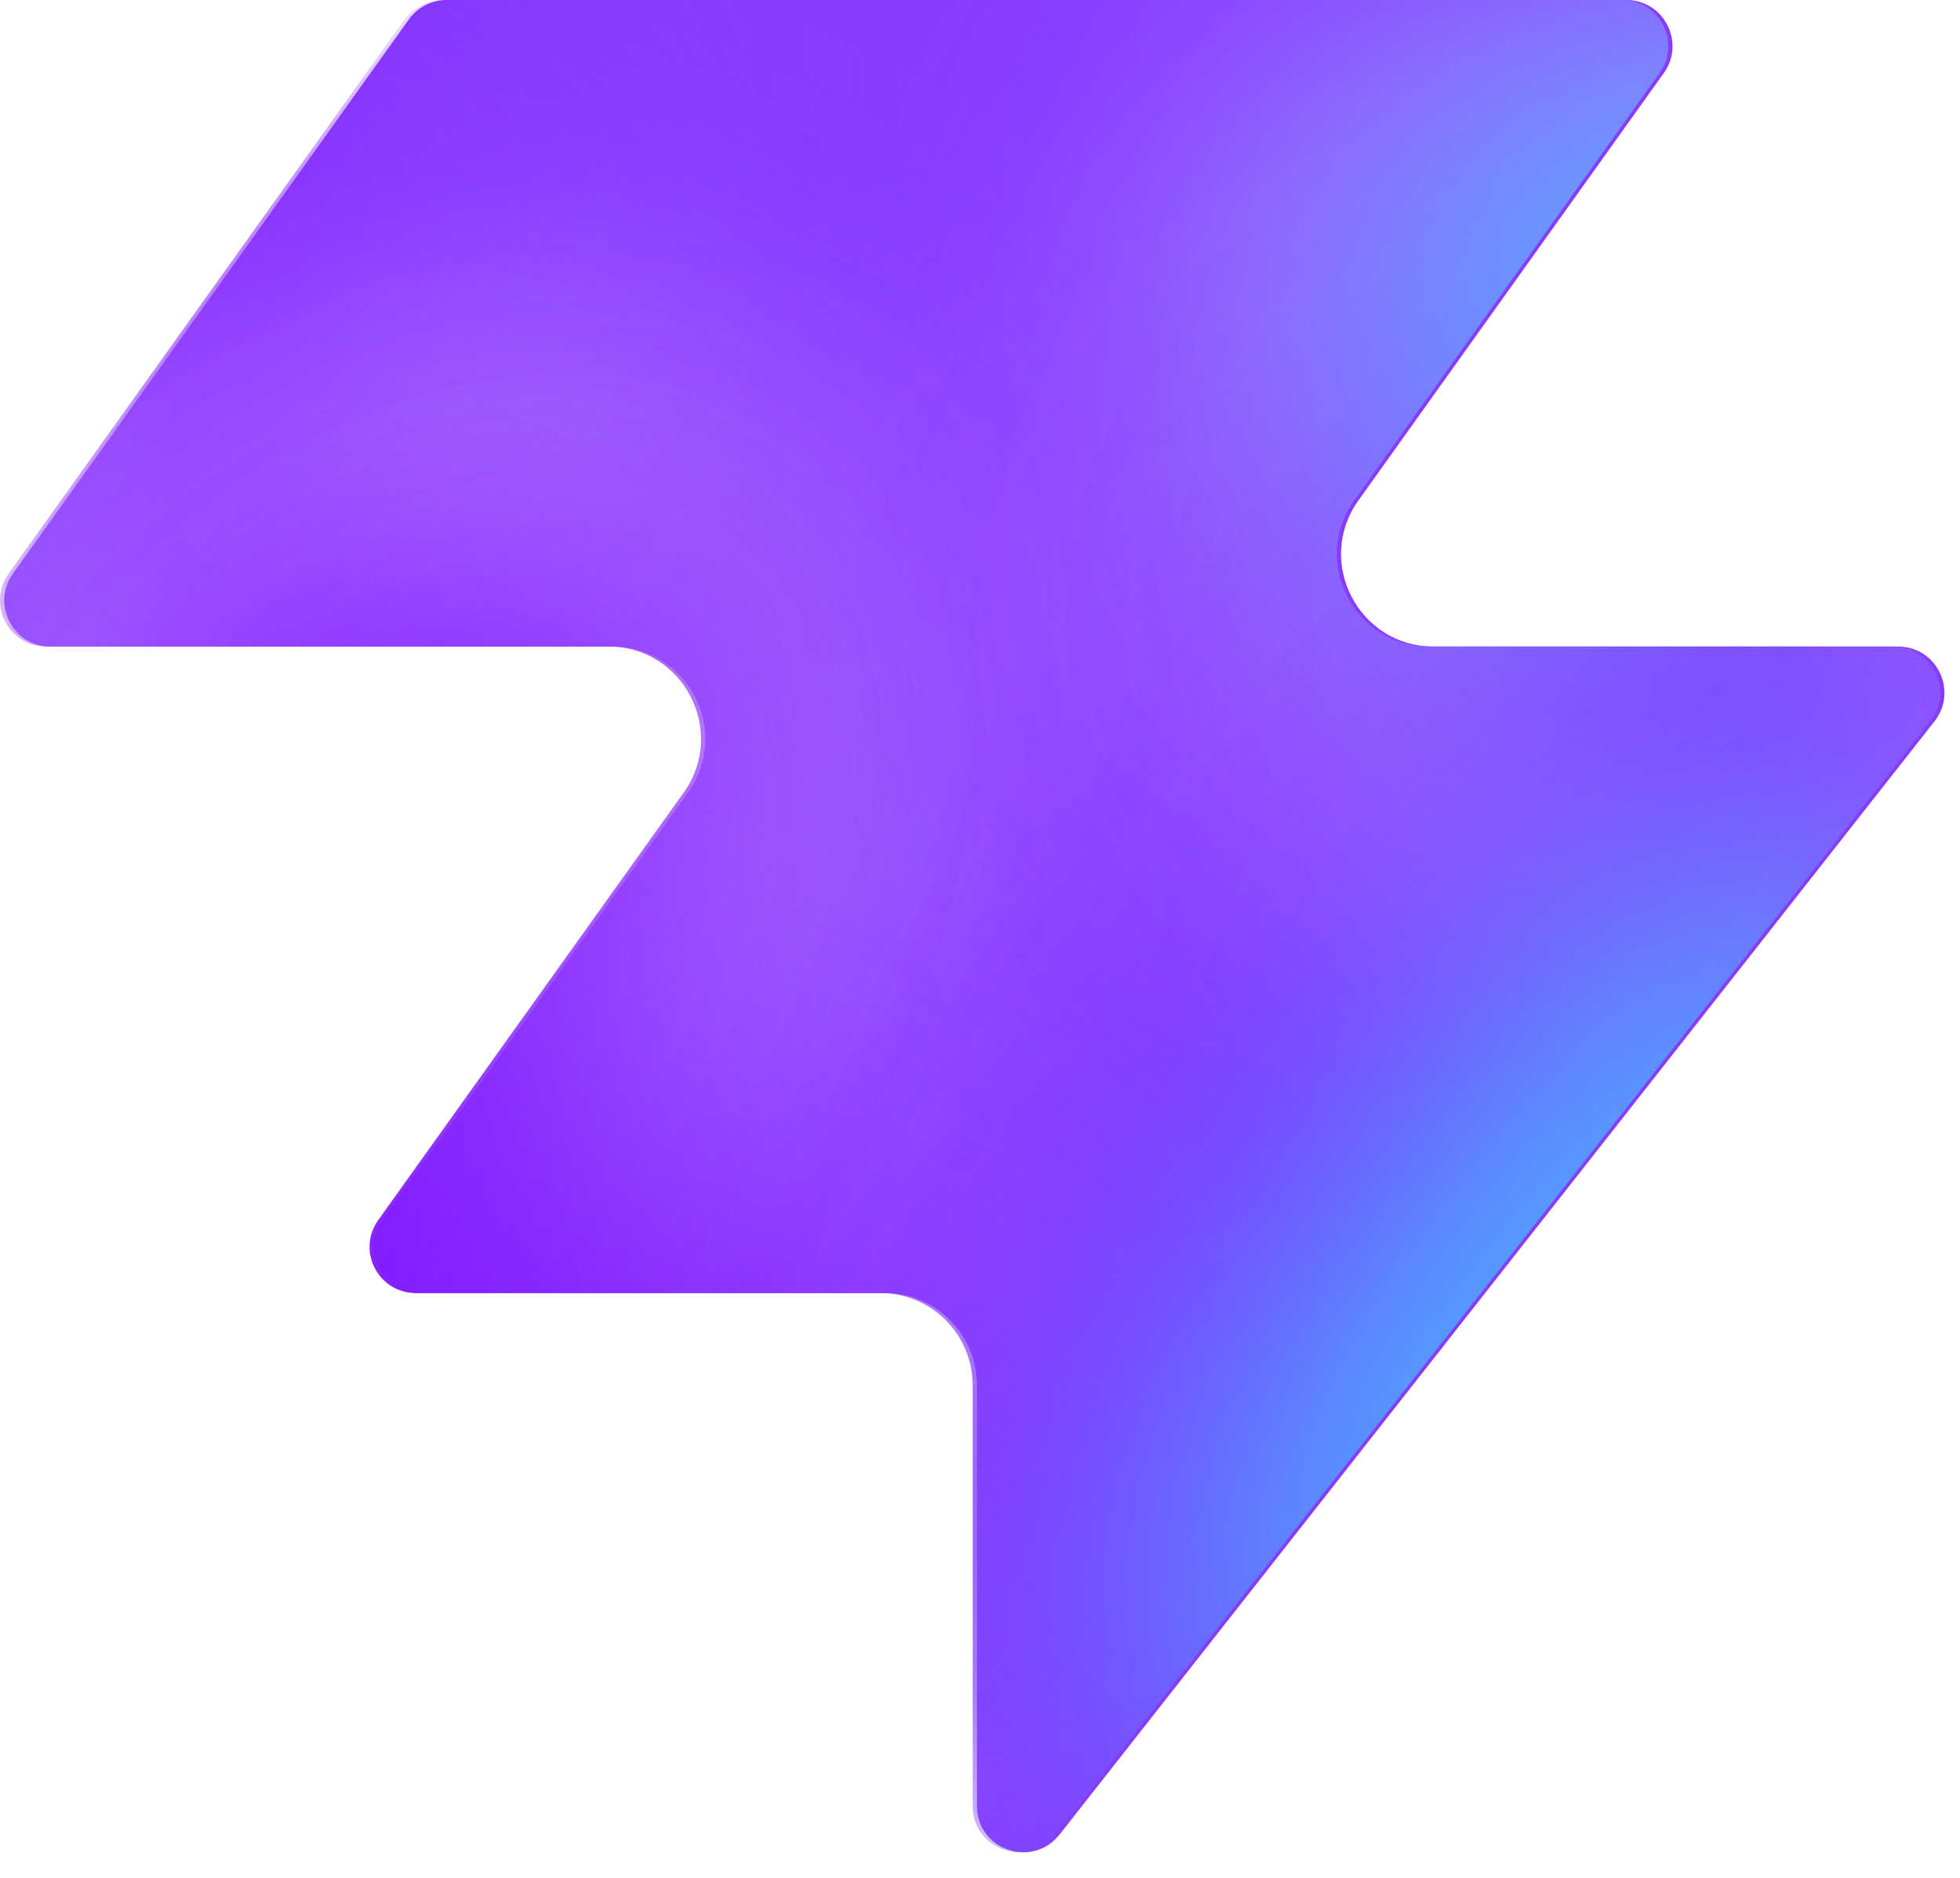
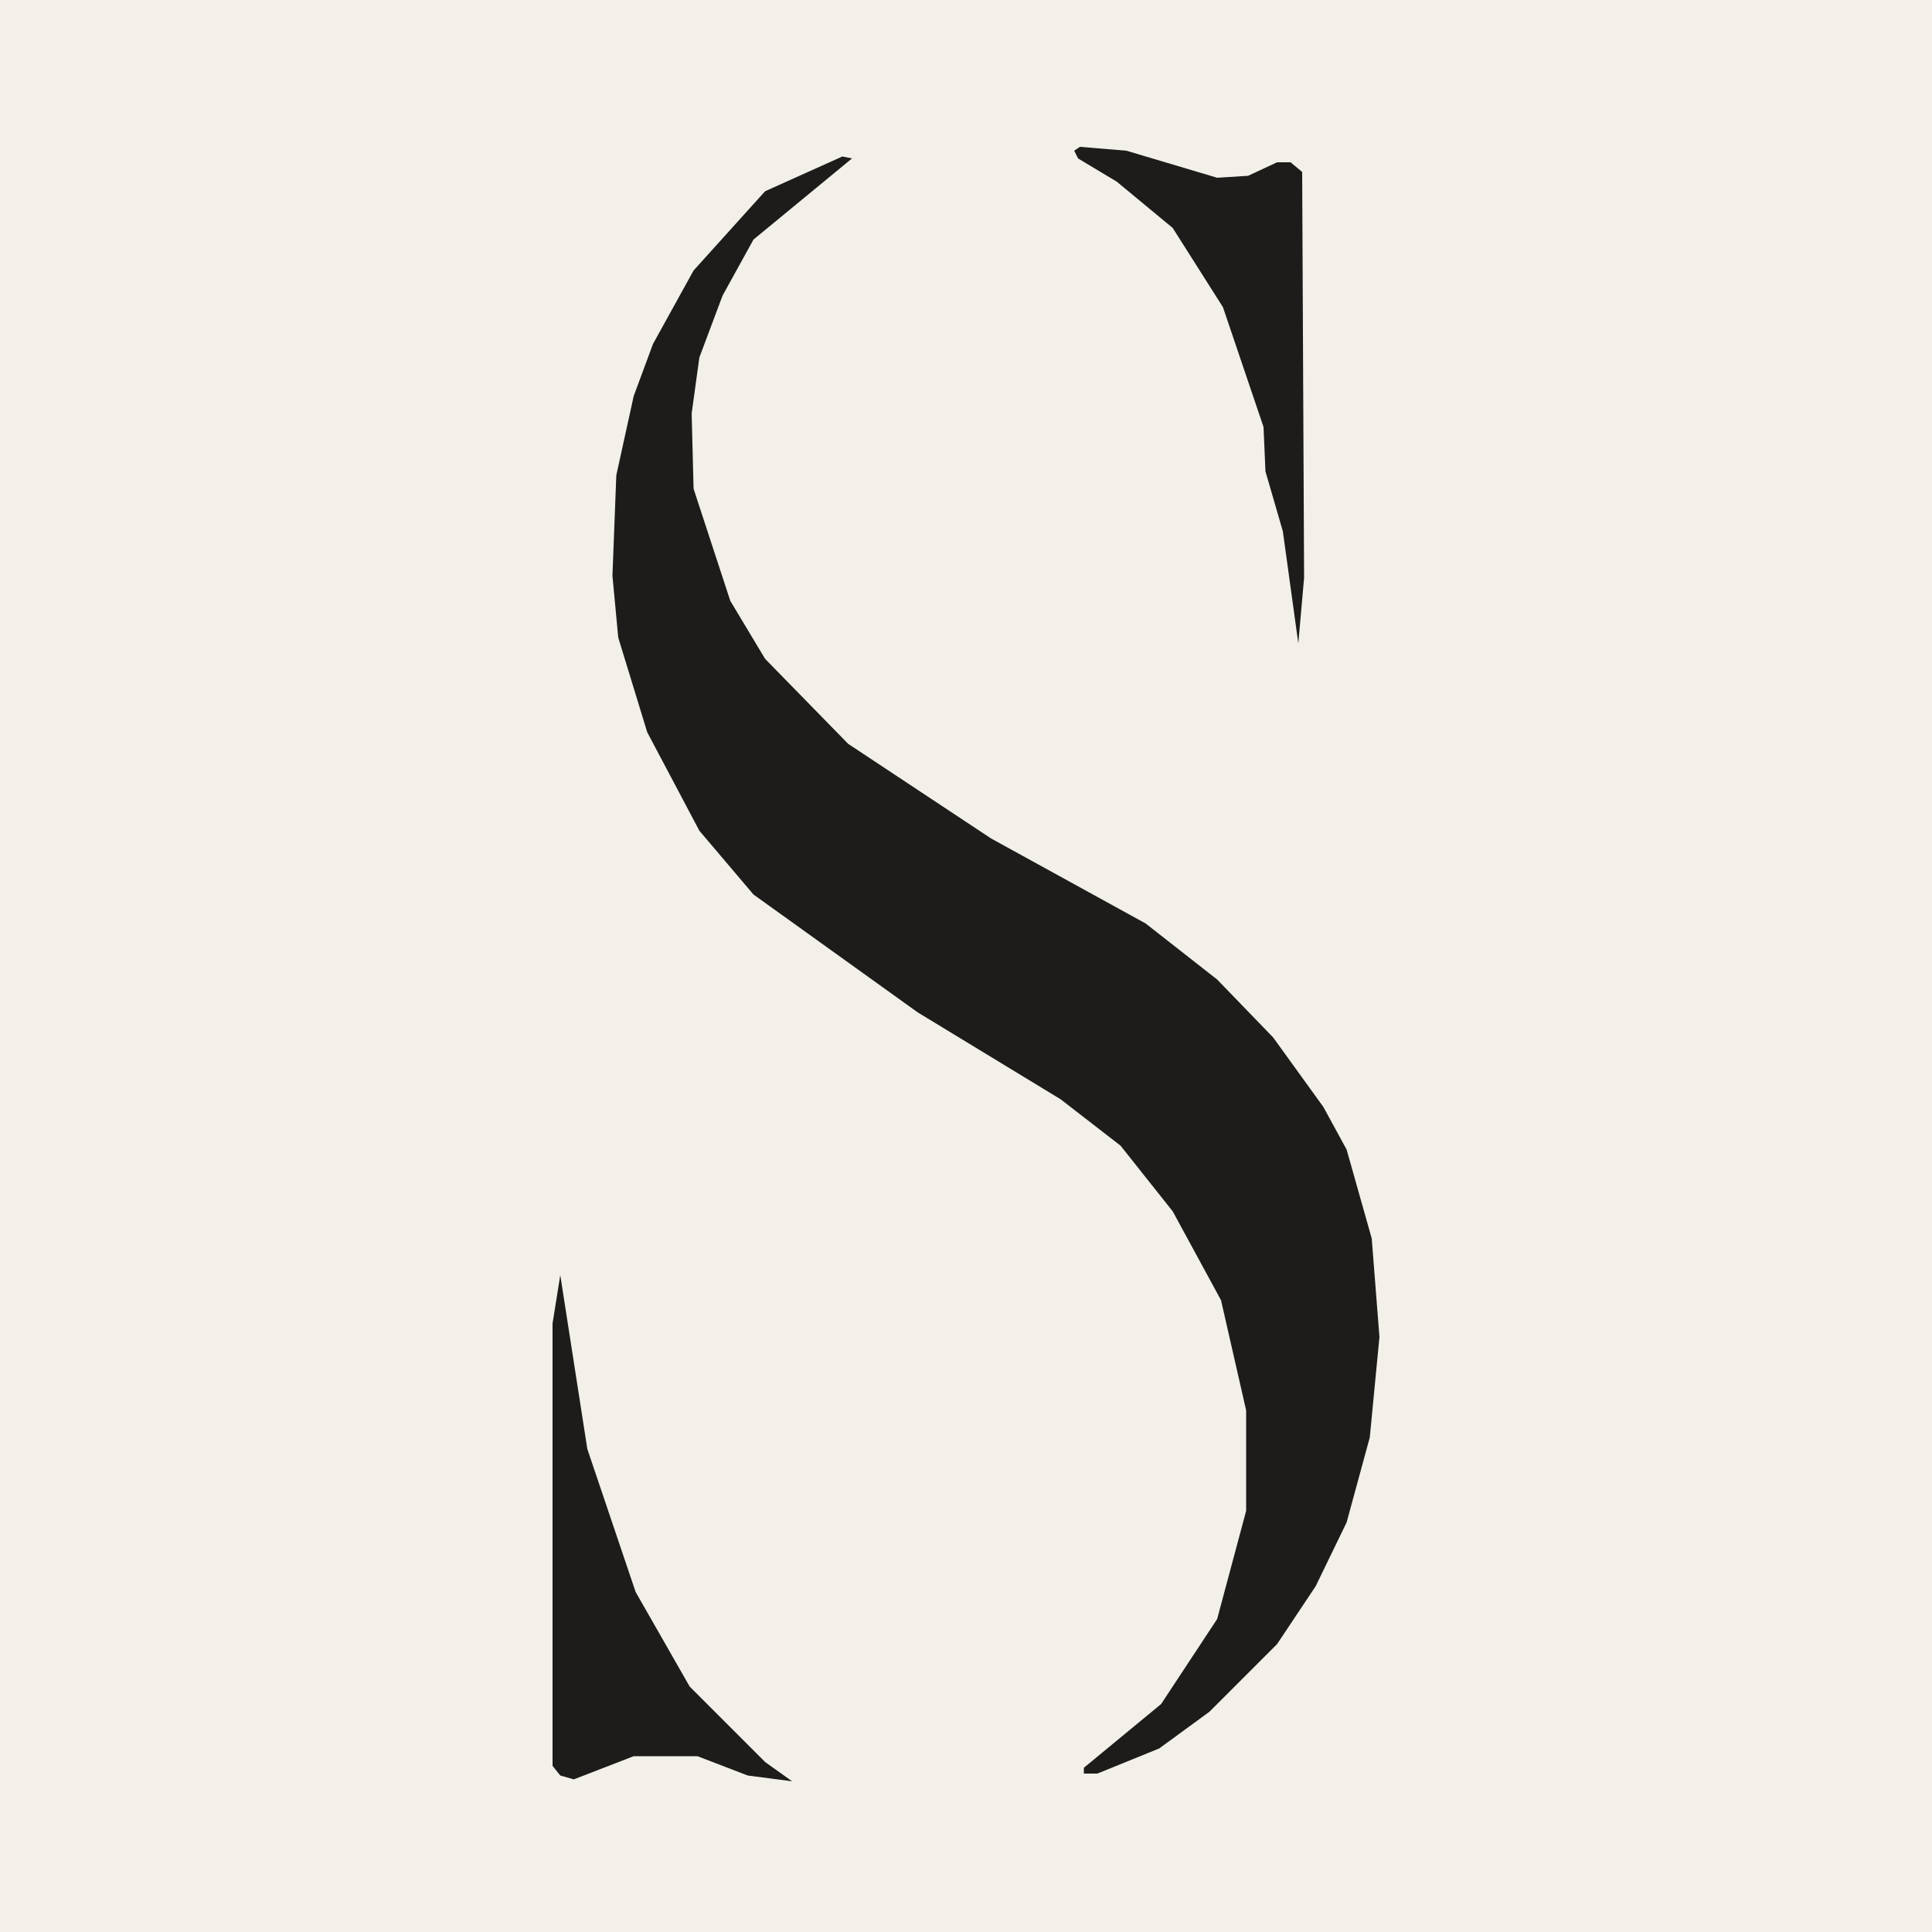
- <svg xmlns="http://www.w3.org/2000/svg" width="48" height="46" fill="none" viewBox="0 0 48 46">
-   <path fill="#863bff" d="M25.946 44.938c-.664.845-2.021.375-2.021-.698V33.937a2.26 2.26 0 0 0-2.262-2.262H10.287c-.92 0-1.456-1.04-.92-1.788l7.48-10.471c1.07-1.497 0-3.578-1.842-3.578H1.237c-.92 0-1.456-1.04-.92-1.788L10.013.474c.214-.297.556-.474.92-.474h28.894c.92 0 1.456 1.04.92 1.788l-7.48 10.471c-1.07 1.498 0 3.579 1.842 3.579h11.377c.943 0 1.473 1.088.89 1.83L25.947 44.94z" style="fill:#863bff;fill:color(display-p3 .525 .23 1);fill-opacity:1" />
-   <mask id="a" width="48" height="46" x="0" y="0" maskUnits="userSpaceOnUse" style="mask-type:alpha">
-     <path fill="#000" d="M25.842 44.938c-.664.844-2.021.375-2.021-.698V33.937a2.26 2.26 0 0 0-2.262-2.262H10.183c-.92 0-1.456-1.04-.92-1.788l7.48-10.471c1.07-1.498 0-3.579-1.842-3.579H1.133c-.92 0-1.456-1.04-.92-1.787L9.91.473c.214-.297.556-.474.92-.474h28.894c.92 0 1.456 1.04.92 1.788l-7.48 10.471c-1.07 1.498 0 3.578 1.842 3.578h11.377c.943 0 1.473 1.088.89 1.832L25.843 44.94z" style="fill:#000;fill-opacity:1" />
-   </mask>
-   <g mask="url(#a)">
-     <g filter="url(#b)">
-       <ellipse cx="5.508" cy="14.704" fill="#ede6ff" rx="5.508" ry="14.704" style="fill:#ede6ff;fill:color(display-p3 .927 .903 1);fill-opacity:1" transform="matrix(.00324 1 1 -.00324 -4.47 31.516)" />
-     </g>
-     <g filter="url(#c)">
-       <ellipse cx="10.399" cy="29.851" fill="#ede6ff" rx="10.399" ry="29.851" style="fill:#ede6ff;fill:color(display-p3 .927 .903 1);fill-opacity:1" transform="matrix(.00324 1 1 -.00324 -39.328 7.883)" />
-     </g>
-     <g filter="url(#d)">
-       <ellipse cx="5.508" cy="30.487" fill="#7e14ff" rx="5.508" ry="30.487" style="fill:#7e14ff;fill:color(display-p3 .492 .077 1);fill-opacity:1" transform="rotate(89.814 -25.913 -14.639)scale(1 -1)" />
-     </g>
-     <g filter="url(#e)">
-       <ellipse cx="5.508" cy="30.599" fill="#7e14ff" rx="5.508" ry="30.599" style="fill:#7e14ff;fill:color(display-p3 .492 .077 1);fill-opacity:1" transform="rotate(89.814 -32.644 -3.334)scale(1 -1)" />
-     </g>
-     <g filter="url(#f)">
-       <ellipse cx="5.508" cy="30.599" fill="#7e14ff" rx="5.508" ry="30.599" style="fill:#7e14ff;fill:color(display-p3 .492 .077 1);fill-opacity:1" transform="matrix(.00324 1 1 -.00324 -34.34 30.47)" />
-     </g>
-     <g filter="url(#g)">
-       <ellipse cx="14.072" cy="22.078" fill="#ede6ff" rx="14.072" ry="22.078" style="fill:#ede6ff;fill:color(display-p3 .927 .903 1);fill-opacity:1" transform="rotate(93.35 24.506 48.493)scale(-1 1)" />
-     </g>
-     <g filter="url(#h)">
-       <ellipse cx="3.47" cy="21.501" fill="#7e14ff" rx="3.47" ry="21.501" style="fill:#7e14ff;fill:color(display-p3 .492 .077 1);fill-opacity:1" transform="rotate(89.009 28.708 47.59)scale(-1 1)" />
-     </g>
-     <g filter="url(#i)">
-       <ellipse cx="3.47" cy="21.501" fill="#7e14ff" rx="3.47" ry="21.501" style="fill:#7e14ff;fill:color(display-p3 .492 .077 1);fill-opacity:1" transform="rotate(89.009 28.708 47.59)scale(-1 1)" />
-     </g>
-     <g filter="url(#j)">
-       <ellipse cx=".387" cy="8.972" fill="#7e14ff" rx="4.407" ry="29.108" style="fill:#7e14ff;fill:color(display-p3 .492 .077 1);fill-opacity:1" transform="rotate(39.51 .387 8.972)" />
-     </g>
-     <g filter="url(#k)">
-       <ellipse cx="47.523" cy="-6.092" fill="#7e14ff" rx="4.407" ry="29.108" style="fill:#7e14ff;fill:color(display-p3 .492 .077 1);fill-opacity:1" transform="rotate(37.892 47.523 -6.092)" />
-     </g>
-     <g filter="url(#l)">
-       <ellipse cx="41.412" cy="6.333" fill="#47bfff" rx="5.971" ry="9.665" style="fill:#47bfff;fill:color(display-p3 .28 .748 1);fill-opacity:1" transform="rotate(37.892 41.412 6.333)" />
-     </g>
-     <g filter="url(#m)">
-       <ellipse cx="-1.879" cy="38.332" fill="#7e14ff" rx="4.407" ry="29.108" style="fill:#7e14ff;fill:color(display-p3 .492 .077 1);fill-opacity:1" transform="rotate(37.892 -1.88 38.332)" />
-     </g>
-     <g filter="url(#n)">
-       <ellipse cx="-1.879" cy="38.332" fill="#7e14ff" rx="4.407" ry="29.108" style="fill:#7e14ff;fill:color(display-p3 .492 .077 1);fill-opacity:1" transform="rotate(37.892 -1.88 38.332)" />
-     </g>
-     <g filter="url(#o)">
-       <ellipse cx="35.651" cy="29.907" fill="#7e14ff" rx="4.407" ry="29.108" style="fill:#7e14ff;fill:color(display-p3 .492 .077 1);fill-opacity:1" transform="rotate(37.892 35.651 29.907)" />
-     </g>
-     <g filter="url(#p)">
-       <ellipse cx="38.418" cy="32.4" fill="#47bfff" rx="5.971" ry="15.297" style="fill:#47bfff;fill:color(display-p3 .28 .748 1);fill-opacity:1" transform="rotate(37.892 38.418 32.4)" />
-     </g>
-   </g>
-   <defs>
-     <filter id="b" width="60.045" height="41.654" x="-19.77" y="16.149" color-interpolation-filters="sRGB" filterUnits="userSpaceOnUse">
-       <feFlood flood-opacity="0" result="BackgroundImageFix" />
-       <feBlend in="SourceGraphic" in2="BackgroundImageFix" result="shape" />
-       <feGaussianBlur result="effect1_foregroundBlur_2002_17158" stdDeviation="7.659" />
-     </filter>
-     <filter id="c" width="90.34" height="51.437" x="-54.613" y="-7.533" color-interpolation-filters="sRGB" filterUnits="userSpaceOnUse">
-       <feFlood flood-opacity="0" result="BackgroundImageFix" />
-       <feBlend in="SourceGraphic" in2="BackgroundImageFix" result="shape" />
-       <feGaussianBlur result="effect1_foregroundBlur_2002_17158" stdDeviation="7.659" />
-     </filter>
-     <filter id="d" width="79.355" height="29.4" x="-49.64" y="2.03" color-interpolation-filters="sRGB" filterUnits="userSpaceOnUse">
-       <feFlood flood-opacity="0" result="BackgroundImageFix" />
-       <feBlend in="SourceGraphic" in2="BackgroundImageFix" result="shape" />
-       <feGaussianBlur result="effect1_foregroundBlur_2002_17158" stdDeviation="4.596" />
-     </filter>
-     <filter id="e" width="79.579" height="29.4" x="-45.045" y="20.029" color-interpolation-filters="sRGB" filterUnits="userSpaceOnUse">
-       <feFlood flood-opacity="0" result="BackgroundImageFix" />
-       <feBlend in="SourceGraphic" in2="BackgroundImageFix" result="shape" />
-       <feGaussianBlur result="effect1_foregroundBlur_2002_17158" stdDeviation="4.596" />
-     </filter>
-     <filter id="f" width="79.579" height="29.4" x="-43.513" y="21.178" color-interpolation-filters="sRGB" filterUnits="userSpaceOnUse">
-       <feFlood flood-opacity="0" result="BackgroundImageFix" />
-       <feBlend in="SourceGraphic" in2="BackgroundImageFix" result="shape" />
-       <feGaussianBlur result="effect1_foregroundBlur_2002_17158" stdDeviation="4.596" />
-     </filter>
-     <filter id="g" width="74.749" height="58.852" x="15.756" y="-17.901" color-interpolation-filters="sRGB" filterUnits="userSpaceOnUse">
-       <feFlood flood-opacity="0" result="BackgroundImageFix" />
-       <feBlend in="SourceGraphic" in2="BackgroundImageFix" result="shape" />
-       <feGaussianBlur result="effect1_foregroundBlur_2002_17158" stdDeviation="7.659" />
-     </filter>
-     <filter id="h" width="61.377" height="25.362" x="23.548" y="2.284" color-interpolation-filters="sRGB" filterUnits="userSpaceOnUse">
-       <feFlood flood-opacity="0" result="BackgroundImageFix" />
-       <feBlend in="SourceGraphic" in2="BackgroundImageFix" result="shape" />
-       <feGaussianBlur result="effect1_foregroundBlur_2002_17158" stdDeviation="4.596" />
-     </filter>
-     <filter id="i" width="61.377" height="25.362" x="23.548" y="2.284" color-interpolation-filters="sRGB" filterUnits="userSpaceOnUse">
-       <feFlood flood-opacity="0" result="BackgroundImageFix" />
-       <feBlend in="SourceGraphic" in2="BackgroundImageFix" result="shape" />
-       <feGaussianBlur result="effect1_foregroundBlur_2002_17158" stdDeviation="4.596" />
-     </filter>
-     <filter id="j" width="56.045" height="63.649" x="-27.636" y="-22.853" color-interpolation-filters="sRGB" filterUnits="userSpaceOnUse">
-       <feFlood flood-opacity="0" result="BackgroundImageFix" />
-       <feBlend in="SourceGraphic" in2="BackgroundImageFix" result="shape" />
-       <feGaussianBlur result="effect1_foregroundBlur_2002_17158" stdDeviation="4.596" />
-     </filter>
-     <filter id="k" width="54.814" height="64.646" x="20.116" y="-38.415" color-interpolation-filters="sRGB" filterUnits="userSpaceOnUse">
-       <feFlood flood-opacity="0" result="BackgroundImageFix" />
-       <feBlend in="SourceGraphic" in2="BackgroundImageFix" result="shape" />
-       <feGaussianBlur result="effect1_foregroundBlur_2002_17158" stdDeviation="4.596" />
-     </filter>
-     <filter id="l" width="33.541" height="35.313" x="24.641" y="-11.323" color-interpolation-filters="sRGB" filterUnits="userSpaceOnUse">
-       <feFlood flood-opacity="0" result="BackgroundImageFix" />
-       <feBlend in="SourceGraphic" in2="BackgroundImageFix" result="shape" />
-       <feGaussianBlur result="effect1_foregroundBlur_2002_17158" stdDeviation="4.596" />
-     </filter>
-     <filter id="m" width="54.814" height="64.646" x="-29.286" y="6.009" color-interpolation-filters="sRGB" filterUnits="userSpaceOnUse">
-       <feFlood flood-opacity="0" result="BackgroundImageFix" />
-       <feBlend in="SourceGraphic" in2="BackgroundImageFix" result="shape" />
-       <feGaussianBlur result="effect1_foregroundBlur_2002_17158" stdDeviation="4.596" />
-     </filter>
-     <filter id="n" width="54.814" height="64.646" x="-29.286" y="6.009" color-interpolation-filters="sRGB" filterUnits="userSpaceOnUse">
-       <feFlood flood-opacity="0" result="BackgroundImageFix" />
-       <feBlend in="SourceGraphic" in2="BackgroundImageFix" result="shape" />
-       <feGaussianBlur result="effect1_foregroundBlur_2002_17158" stdDeviation="4.596" />
-     </filter>
-     <filter id="o" width="54.814" height="64.646" x="8.244" y="-2.416" color-interpolation-filters="sRGB" filterUnits="userSpaceOnUse">
-       <feFlood flood-opacity="0" result="BackgroundImageFix" />
-       <feBlend in="SourceGraphic" in2="BackgroundImageFix" result="shape" />
-       <feGaussianBlur result="effect1_foregroundBlur_2002_17158" stdDeviation="4.596" />
-     </filter>
-     <filter id="p" width="39.409" height="43.623" x="18.713" y="10.588" color-interpolation-filters="sRGB" filterUnits="userSpaceOnUse">
-       <feFlood flood-opacity="0" result="BackgroundImageFix" />
-       <feBlend in="SourceGraphic" in2="BackgroundImageFix" result="shape" />
-       <feGaussianBlur result="effect1_foregroundBlur_2002_17158" stdDeviation="4.596" />
-     </filter>
-   </defs>
+ <svg xmlns="http://www.w3.org/2000/svg" viewBox="0 0 100 100">
+   <rect width="100" height="100" fill="#F3F0E9" />
+   <path fill="#1D1C1A" fill-rule="evenodd" d="M29.0 66.0L28.6 68.5L28.6 91.4L29.0 91.9L29.7 92.1L32.8 90.9L36.1 90.9L38.7 91.9L41.0 92.2L39.6 91.2L35.7 87.3L32.9 82.4L30.4 75.0ZM43.6 8.1L39.6 9.9L35.9 14.0L33.8 17.8L32.8 20.5L31.9 24.6L31.7 29.8L32.0 33.0L33.5 37.9L36.2 43.0L39.0 46.3L47.5 52.4L54.9 56.9L58.0 59.3L60.7 62.7L63.2 67.3L64.5 73.0L64.5 78.2L63.0 83.8L60.1 88.2L56.1 91.5L56.1 91.8L56.8 91.8L60.0 90.5L62.6 88.6L66.1 85.1L68.1 82.1L69.7 78.8L70.9 74.4L71.4 69.2L71.0 64.1L69.7 59.5L68.5 57.3L65.9 53.7L63.0 50.7L59.3 47.8L51.3 43.4L43.9 38.5L39.6 34.1L37.8 31.1L35.9 25.3L35.8 21.4L36.2 18.5L37.4 15.3L39.0 12.4L44.1 8.2ZM55.9 7.6L55.6 7.8L55.8 8.2L57.8 9.4L60.7 11.8L63.3 15.9L65.4 22.1L65.5 24.4L66.4 27.5L67.2 33.3L67.5 29.9L67.4 8.9L66.8 8.4L66.1 8.4L64.6 9.1L63.0 9.2L58.3 7.8Z" />
</svg>
